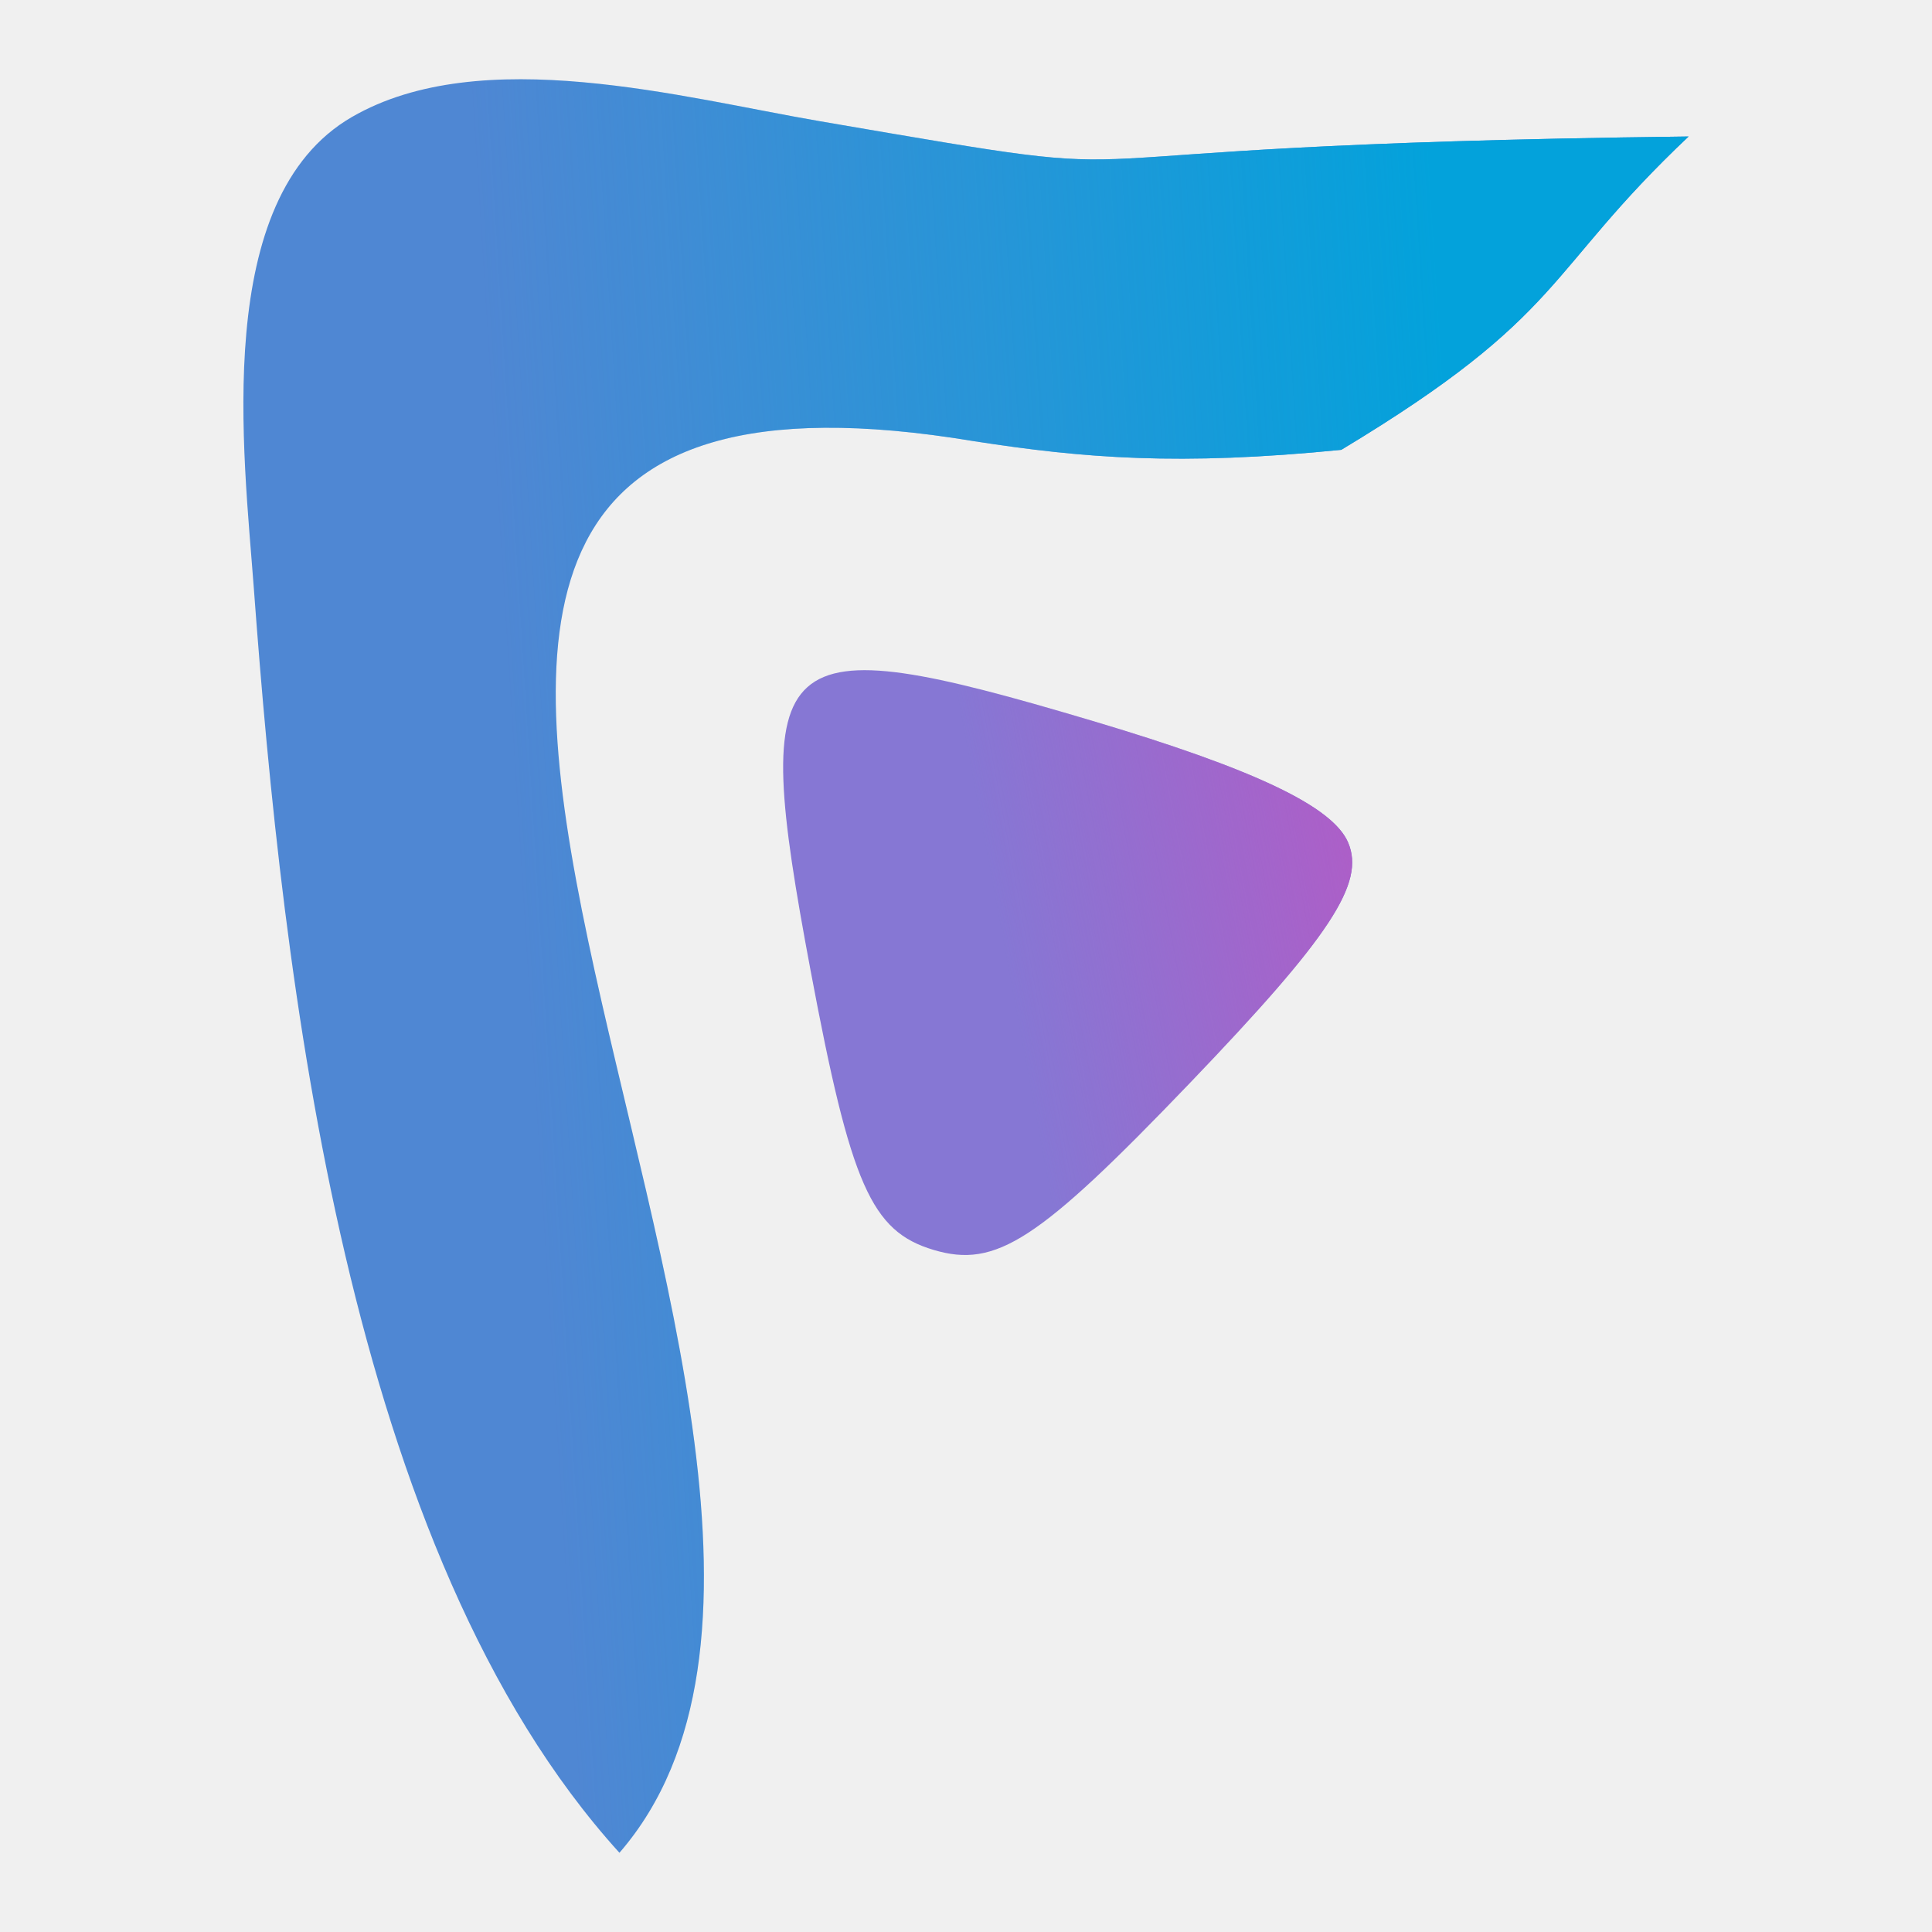
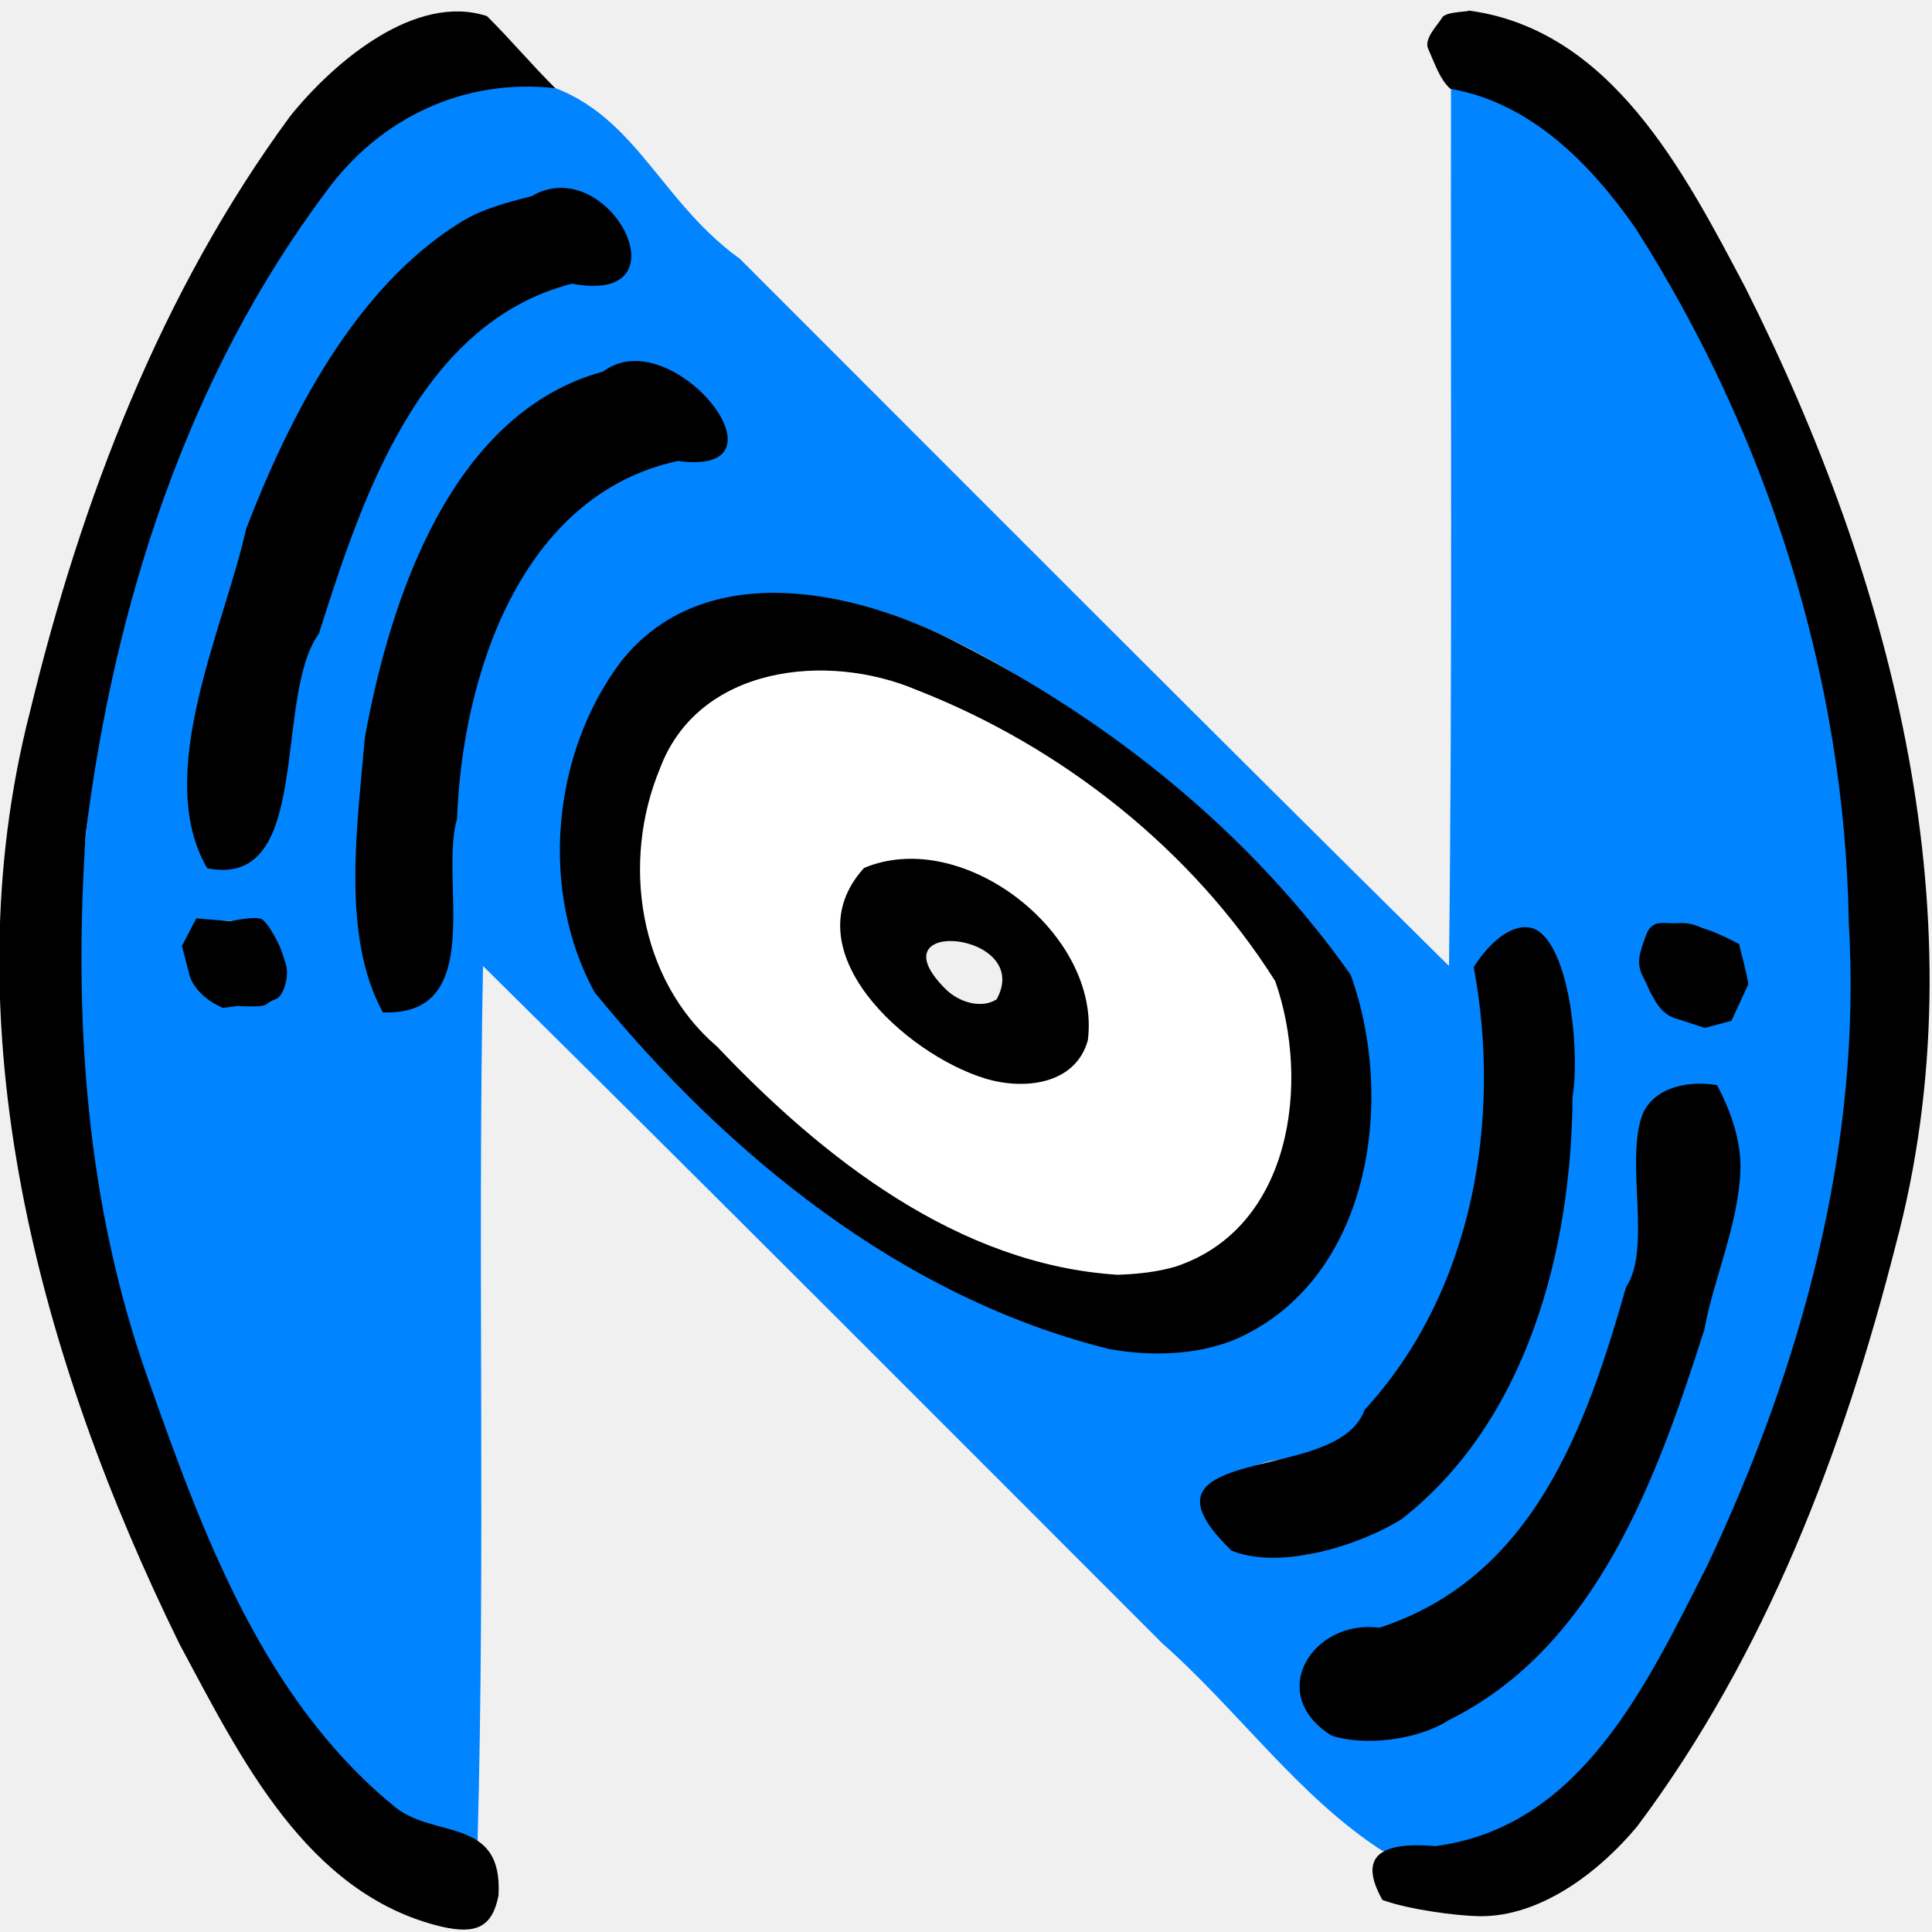
- <svg xmlns="http://www.w3.org/2000/svg" width="1024" height="1024" viewBox="0 0 1024 1024" fill="none">
-   <path d="M714.529 446.555C723.715 468.075 705.091 496.347 630.419 574.243C550.375 657.745 527.954 672.343 494.87 662.493C461.781 652.644 450.992 628.162 429.643 514.478C397.081 341.096 408.151 331.222 578.394 381.894C664.658 407.572 706.343 427.379 714.529 446.555Z" fill="#8374D3" fill-opacity="0.976" />
-   <path d="M714.529 446.555C723.715 468.075 705.091 496.347 630.419 574.243C550.375 657.745 527.954 672.343 494.87 662.493C461.781 652.644 450.992 628.162 429.643 514.478C397.081 341.096 408.151 331.222 578.394 381.894C664.658 407.572 706.343 427.379 714.529 446.555Z" fill="url(#paint0_linear_2111_18575)" />
-   <path d="M328.327 981.999C512.498 769.508 37.234 154.135 515.922 233.788C574.611 242.892 624.828 246.977 710.922 238.42C830.701 166.298 817.98 145.145 895 72.347C501.958 77.111 650.674 101.298 434.486 64.238C362.004 51.813 255.113 22.315 186.481 62.032C111.95 105.162 129.258 240.433 134.543 311.906C149.935 520.03 183.782 822.738 328.31 982" fill="#4F87D3" />
-   <path d="M328.327 981.999C512.498 769.508 37.234 154.135 515.922 233.788C574.611 242.892 624.828 246.977 710.922 238.42C830.701 166.298 817.98 145.145 895 72.347C501.958 77.111 650.674 101.298 434.486 64.238C362.004 51.813 255.113 22.315 186.481 62.032C111.95 105.162 129.258 240.433 134.543 311.906C149.935 520.03 183.782 822.738 328.31 982" fill="url(#paint1_linear_2111_18575)" />
-   <defs>
-     <linearGradient id="paint0_linear_2111_18575" x1="714.565" y1="446.537" x2="528.174" y2="481.259" gradientUnits="userSpaceOnUse">
-       <stop stop-color="#AC5FC8" />
-       <stop offset="1" stop-color="#AC5FC8" stop-opacity="0" />
-     </linearGradient>
-     <linearGradient id="paint1_linear_2111_18575" x1="783.228" y1="484.384" x2="278.88" y2="516.201" gradientUnits="userSpaceOnUse">
-       <stop stop-color="#03A2DB" />
-       <stop offset="1" stop-color="#03A2DB" stop-opacity="0" />
-     </linearGradient>
-   </defs>
+ <svg xmlns="http://www.w3.org/2000/svg" version="1.1" id="svg1" width="5461.333" height="5461.333" viewBox="0 0 5461.333 5461.333">
+   <defs id="defs1">
+     </defs>
+   <g id="g1">
+     <g id="g2" style="display:inline">
+       <path style="display:inline;fill:#0084ff;fill-opacity:1;stroke-width:7.617" d="M 3907.094,5231.496 C 3671.341,5079.424 3497.84,4832.473 3284.97,4644.8 2646.125,4005.712 2008.24,3365.649 1365.33,2730.643 c -15.787,830.163 7.397,1660.64 -15.764,2490.712 C 918.35,5103.554 727.698,4653.755 553.108,4285.659 63.334,3201.236 126.039,1893.163 709.975,857.389 866.275,554.508 1112.72,220.353 1489.925,225.877 c 297.653,60.753 358.661,330.703 601.737,505.955 667.155,667.219 1333.027,1335.736 2004.311,1998.81 9.876,-830.769 4.189,-1661.606 5.704,-2492.407 424.196,103.344 618.679,540.646 790.002,898.719 452.507,980.618 462.679,2150.151 22.024,3136.737 -173.836,357.798 -347.55,787.181 -751.723,933.627 -81.751,26.9 -169.518,35.734 -254.886,24.178 z m 84.411,-345.353 c 454.294,-150.091 647.792,-639.617 788.086,-1055.035 29.58,-230.539 262.651,-623.898 20.149,-762.661 -300.076,76.304 -57.232,402.75 -191.964,602.434 -95.545,356.714 -262.215,745.63 -601.611,927.937 -219.242,-10.741 -487.515,252.011 -142.647,306.525 43.124,-2.702 85.839,-9.905 127.987,-19.199 z m -298.459,-491.234 c 429.181,-88.58 632.654,-543.623 709.971,-932.825 22.259,-262.696 106.734,-644.547 -74.425,-832.526 -287.077,28.883 -50.818,411.991 -119.237,596.968 -26.273,351.844 -170.539,742.989 -510.183,902.165 -275.603,-47.849 -430.111,307.853 -6.126,266.218 z m -273.078,-635.924 c 385.775,-134.257 478.334,-621.809 375.975,-974.28 -202.582,-372.531 -557.334,-641.756 -909.125,-868.205 -284.614,-173.976 -669.693,-342.361 -984.575,-146.264 -292.646,223.107 -334.364,652.591 -209.301,977.939 354.041,468.119 838.506,874.559 1417.199,1018.268 102.237,17.885 209.155,21.305 309.827,-7.458 z m 1451.011,-882.848 c 228.126,-198.576 -275.076,-373.702 -180.141,-70.362 21.652,70.405 117.311,117.099 180.141,70.362 z M 730.677,2819.166 c 230.894,-223.898 -321.38,-329.982 -169.266,-38.413 20.431,72.081 117.529,78.989 169.266,38.413 z m 474.221,10.911 c 171.022,-243.5 -50.224,-555.128 78.383,-819.774 71.909,-328.166 291.839,-693.033 660.612,-720.255 287.615,-115.806 -210.563,-372.388 -333.377,-172.309 -366.249,190.919 -523.886,624.918 -567.731,1011.891 12.73,196.584 -126.545,680.177 162.113,700.447 z M 715.519,2424.795 C 832.041,2110.211 802.676,1755.729 966.899,1455.793 1100.636,1130.729 1364.242,786.416 1748.047,781.294 1853.157,468.708 1314.565,525.348 1204.046,722.753 781.844,1105.912 637.364,1692.039 550.846,2234.11 c -19.532,104.622 41.153,223.094 164.674,190.684 z" id="path5" />
+       <g id="g15" style="display:inline" transform="matrix(1.001397,0,0,0.9958122,-7.622281,22.85454)">
+         <path style="display:inline;fill:#000000;fill-opacity:1;stroke-width:7.711" d="M 592.472,2441.686 C 438.618,2175.62 639.421,1762.873 702.573,1477.855 823.849,1161.815 1008.839,793.558 1309.237,607.028 c 57.919,-35.964 126.746,-54.642 199.458,-73.172 215.899,-128.33 446.356,311.953 113.47,248.453 -430.062,111.172 -592.835,607.506 -714.291,993.411 -130.689,180.354 -14.35,726.535 -315.402,665.966 z" id="path6" />
+         <path style="display:inline;fill:#000000;fill-opacity:1;stroke-width:7.617" d="M 1252.973,5445.93 C 871.47,5353.577 684.839,4962.862 514.631,4644.564 118.783,3832.992 -137.297,2894.218 92.541,1996.171 236.618,1397.373 461.92,804.881 827.716,305.507 952.319,150.47 1181.257,-43.327 1382.374,22.83 1448.478,88.934 1508.878,161.253 1574.982,227.357 1317.659,198.373 1079.819,311.343 928.259,521.041 535.438,1047.181 329.132,1697.109 249.611,2344.553 c -34.463,521.64 -0.557,1045.014 174.287,1542.272 155.855,443.731 325.004,912.748 698.932,1219.943 111.946,91.058 305.29,26.332 291.925,251.405 -17.875,90.425 -64.084,110.406 -161.781,87.757 z" id="path7" />
+         <path style="display:inline;fill:#ffffff;fill-opacity:1;stroke-width:3.909" d="m 3116.522,3610.379 c -310.399,-41.053 -593.964,-187.191 -904.258,-466.021 -90.937,-81.716 -266.449,-261.348 -295.333,-302.267 -92.855,-131.542 -137.963,-312.87 -119.722,-481.266 12.085,-111.566 52.612,-234.746 100.624,-305.844 61.735,-91.419 160.955,-153.602 290.185,-181.864 34.086,-7.454 51.875,-8.708 125.477,-8.845 74.734,-0.139 91.524,1.013 130.589,8.961 76.731,15.61 153.697,43.521 275.735,99.992 339.57,157.131 654.335,420.477 860.195,719.679 47.797,69.47 51.027,76.207 66.884,139.513 21.113,84.293 26.275,134.651 23.901,233.193 -2.299,95.437 -10.623,146.193 -35.996,219.497 -52.909,152.856 -156.075,259.828 -294.135,304.988 -58.57,19.158 -161.936,28.513 -224.146,20.285 z m -194.46,-568.601 c 63.936,-8.943 110.563,-39.343 134.108,-87.438 14.757,-30.145 18.36,-64.785 11.878,-114.189 -12.647,-96.379 -63.017,-188.038 -147.977,-269.274 -129.876,-124.184 -300.313,-175.389 -438.43,-131.72 -23.29,7.364 -28.809,11.044 -42.52,28.353 -18.873,23.827 -39.3,66.935 -45.274,95.546 -30.265,144.936 99.164,326.167 308.592,432.103 84.419,42.702 149.247,56.463 219.623,46.62 z" id="path23" />
+         <path style="display:inline;fill:#000000;fill-opacity:1;stroke-width:7.617" d="m 1088.39,2850.848 c -118.846,-218.108 -71.312,-532.649 -50.884,-779.647 71.15,-395.9 245.001,-922.63 673.052,-1039.621 192.521,-146.923 550,300.526 210.59,254.012 -444.61,96.189 -608.559,610.995 -623.376,1015.752 -50.911,170.789 86.229,560.732 -209.383,549.504 z" id="path8" />
+         <path d="M 0,0" id="path21" style="display:inline;fill:#ff6600" />
+         <path style="display:inline;fill:#000000;fill-opacity:1;stroke-width:7.929" d="M 3140.448,3806.911 C 2554.52,3661.45 2060.796,3255.054 1686.372,2794.344 c -156.453,-285.929 -122.07,-676.775 73.32,-938.23 233.537,-298.573 661.924,-206.039 952.783,-53.121 433.663,221.623 827.098,541.624 1107.627,940.707 129.444,359.082 55.741,872.961 -331.747,1038.185 -110.314,42.759 -232.465,45.159 -347.907,25.027 z m 185.647,-234.369 c 328.948,-109.743 380.902,-524.017 281.365,-810.135 -234.036,-373.158 -602.301,-665.86 -1011.976,-826.731 -253.802,-108.662 -617.131,-68.533 -725.3,223.812 -108.723,263.721 -60.902,597.371 161.659,788.505 298.49,316.379 680.914,619.318 1130.408,647.648 55.203,-1.734 110.64,-7.479 163.845,-23.1 z" id="path10" />
+         <path style="display:inline;fill:#000000;fill-opacity:1;stroke-width:7.617" d="m 2783.961,3020.938 c -210.603,-65.17 -519.311,-344.379 -321.284,-563.46 264.618,-111.751 632.517,177.869 596.018,461.782 -33.574,120.397 -173.03,133.477 -274.734,101.678 z m 31.772,-211.499 c 99.889,-181.592 -330.803,-222.657 -136.369,-28.137 33.077,33.73 93.448,55.375 136.369,28.137 z" id="path11" transform="matrix(1.05985,0,0,1.05985,-163.3993,-163.6499)" />
+         <path style="display:inline;fill:#000000;fill-opacity:1;stroke-width:7.617" d="m 3484.125,4378.911 c -180.874,-176.358 -56.466,-212.558 109.111,-252.404 110.258,-26.534 233.418,-55.273 266.44,-147.481 307.277,-335.59 387.894,-825.834 308.009,-1256.949 66.745,-104.134 141.929,-133.893 186.392,-99.169 89.792,70.125 112.24,353.287 92.549,468.279 -3.091,434.837 -128.243,920.63 -483.53,1198.947 -119.29,74.503 -342.069,144.543 -478.97,88.777 z" id="path12" />
+         <path style="display:inline;fill:#000000;fill-opacity:1;stroke-width:7.617" d="m 3766.753,4904.096 c -188.567,-118.18 -53.254,-331.593 134.626,-306.489 432.859,-141.691 582.552,-565.332 696.599,-967.639 71.143,-106.001 0.035,-344.622 42.775,-479.897 24.197,-76.584 115.947,-109.018 213.697,-92.826 38.842,73.749 69.081,158.568 65.931,243.66 -5.619,151.794 -76.414,310.357 -101.725,450.5 -132.751,417.938 -303.423,901.348 -722.368,1109.042 -86.21,55.925 -236.279,74.076 -329.535,43.649 z" id="path13" />
+         <path style="display:inline;fill:#000000;fill-opacity:1;stroke-width:7.617" d="m 3909.991,5370.507 c -69.358,-124.637 -6.78,-166.298 149.807,-152.982 411.473,-54.322 596.753,-460.227 765.04,-792.011 269.809,-572.306 439.541,-1197.409 401.46,-1832.502 -11.174,-694.803 -231.219,-1384.227 -602.042,-1968.399 -125.794,-181.348 -295.558,-356.55 -522.579,-395.441 -28.418,-26.275 -39.969,-61.714 -62.624,-113.806 -12.558,-28.875 27.121,-66.893 39.483,-88.423 11.258,-19.609 96.591,-16.182 69.344,-20.63 407.204,51.057 615.017,460.717 786.751,787.44 415.279,830.621 668.796,1798.437 423.992,2718.544 -147.591,583.644 -367.93,1163.982 -729.8,1649.616 -101.779,123.041 -269.371,258.059 -447.359,254.525 -62.319,-1.238 -193.436,-17.937 -271.472,-45.931 z" id="path15" />
+         <path style="display:inline;fill:#000000;fill-opacity:1" d="m 4740.965,2880.126 78.096,25.583 75.403,-20.197 c 0,0 44.434,-96.947 47.127,-102.333 2.693,-5.386 -25.583,-114.451 -25.583,-114.451 0,0 -57.899,-30.969 -88.868,-40.395 -30.969,-9.425 -43.087,-21.544 -84.828,-18.851 -41.741,2.693 -72.71,-13.465 -90.214,36.355 -17.504,49.82 -28.276,75.403 -6.732,117.144 21.544,41.741 9.425,25.583 35.009,68.671 25.583,43.087 60.592,48.473 60.592,48.473 z" id="path17" transform="matrix(0.9986048,0,0,1.004205,7.611646,-22.95065)" />
+         <path style="display:inline;fill:#000000;fill-opacity:1" d="m 630.154,2849.157 c -80.789,-35.008 -94.254,-91.561 -94.254,-91.561 l -21.544,-83.482 40.394,-78.096 96.947,8.079 c 0,0 72.71,-16.158 88.868,-5.386 16.158,10.772 35.009,45.78 45.78,67.324 10.772,21.544 10.772,26.93 21.544,59.245 10.772,32.316 -5.386,91.561 -29.623,99.64 -24.237,8.079 -18.851,16.158 -40.394,18.851 -21.544,2.693 -67.324,0 -67.324,0 z" id="path18" transform="matrix(0.9986048,0,0,1.004205,7.611646,-22.95065)" />
+       </g>
+     </g>
+   </g>
</svg>
